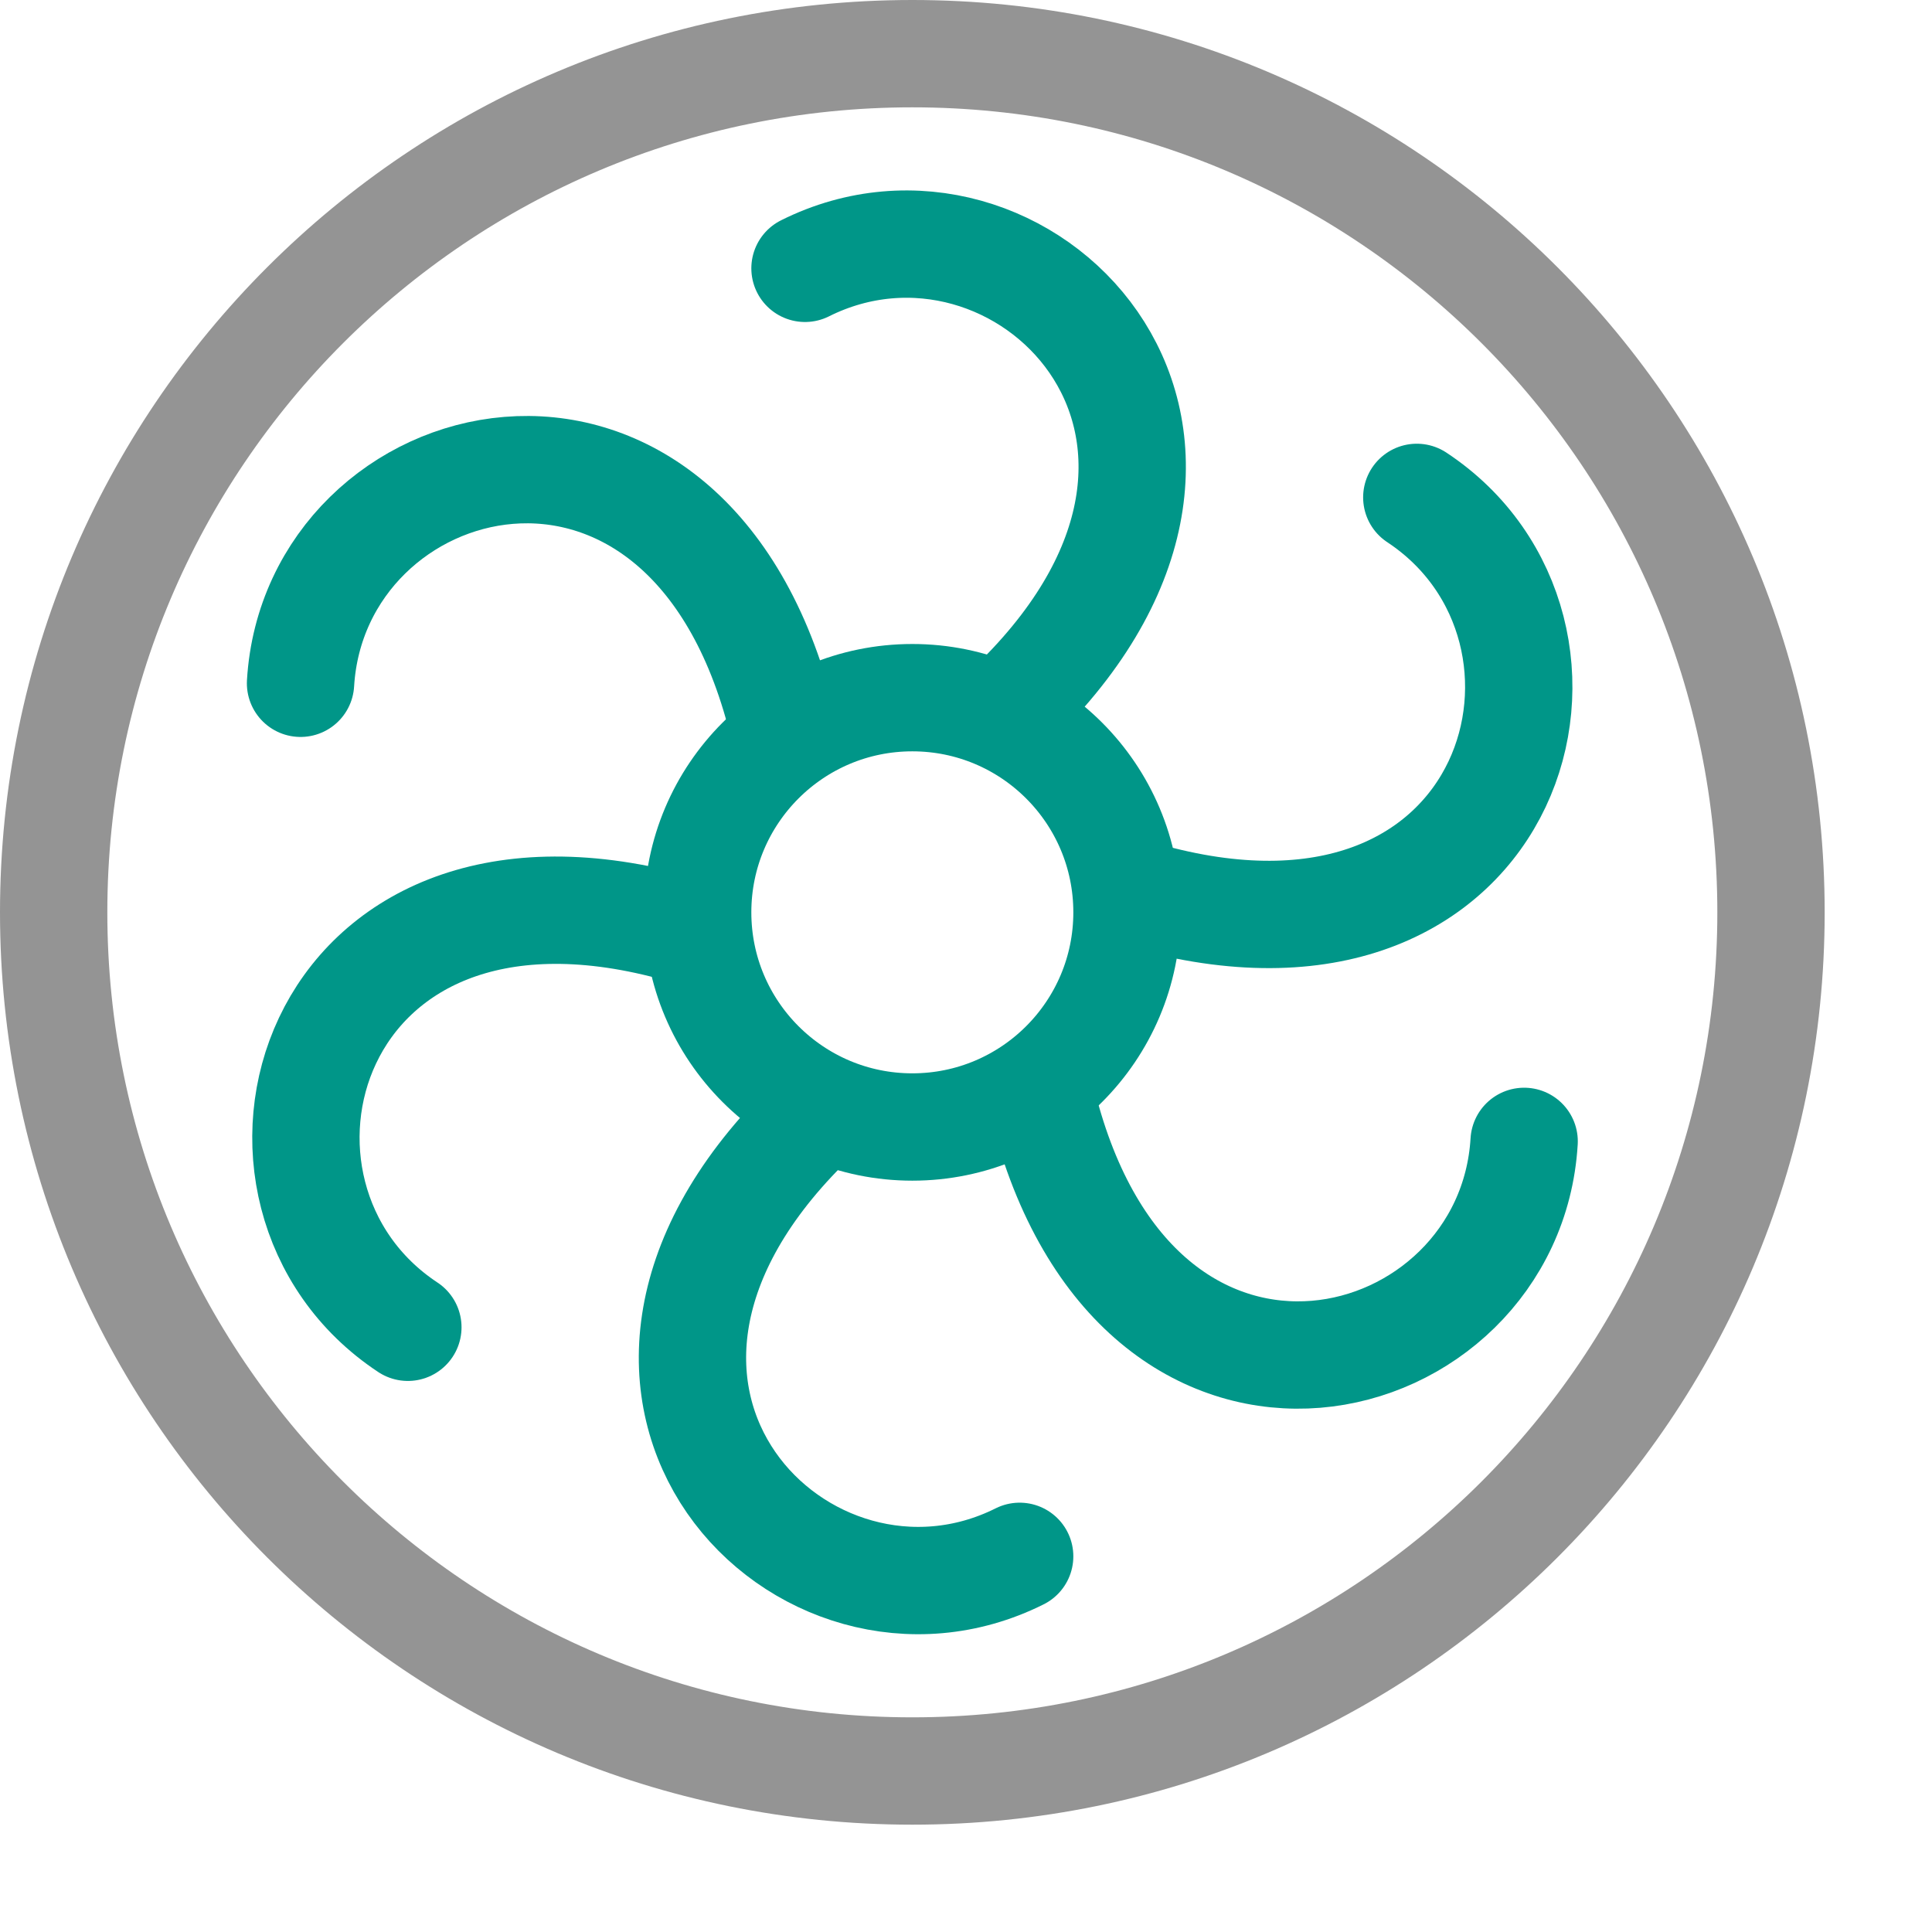
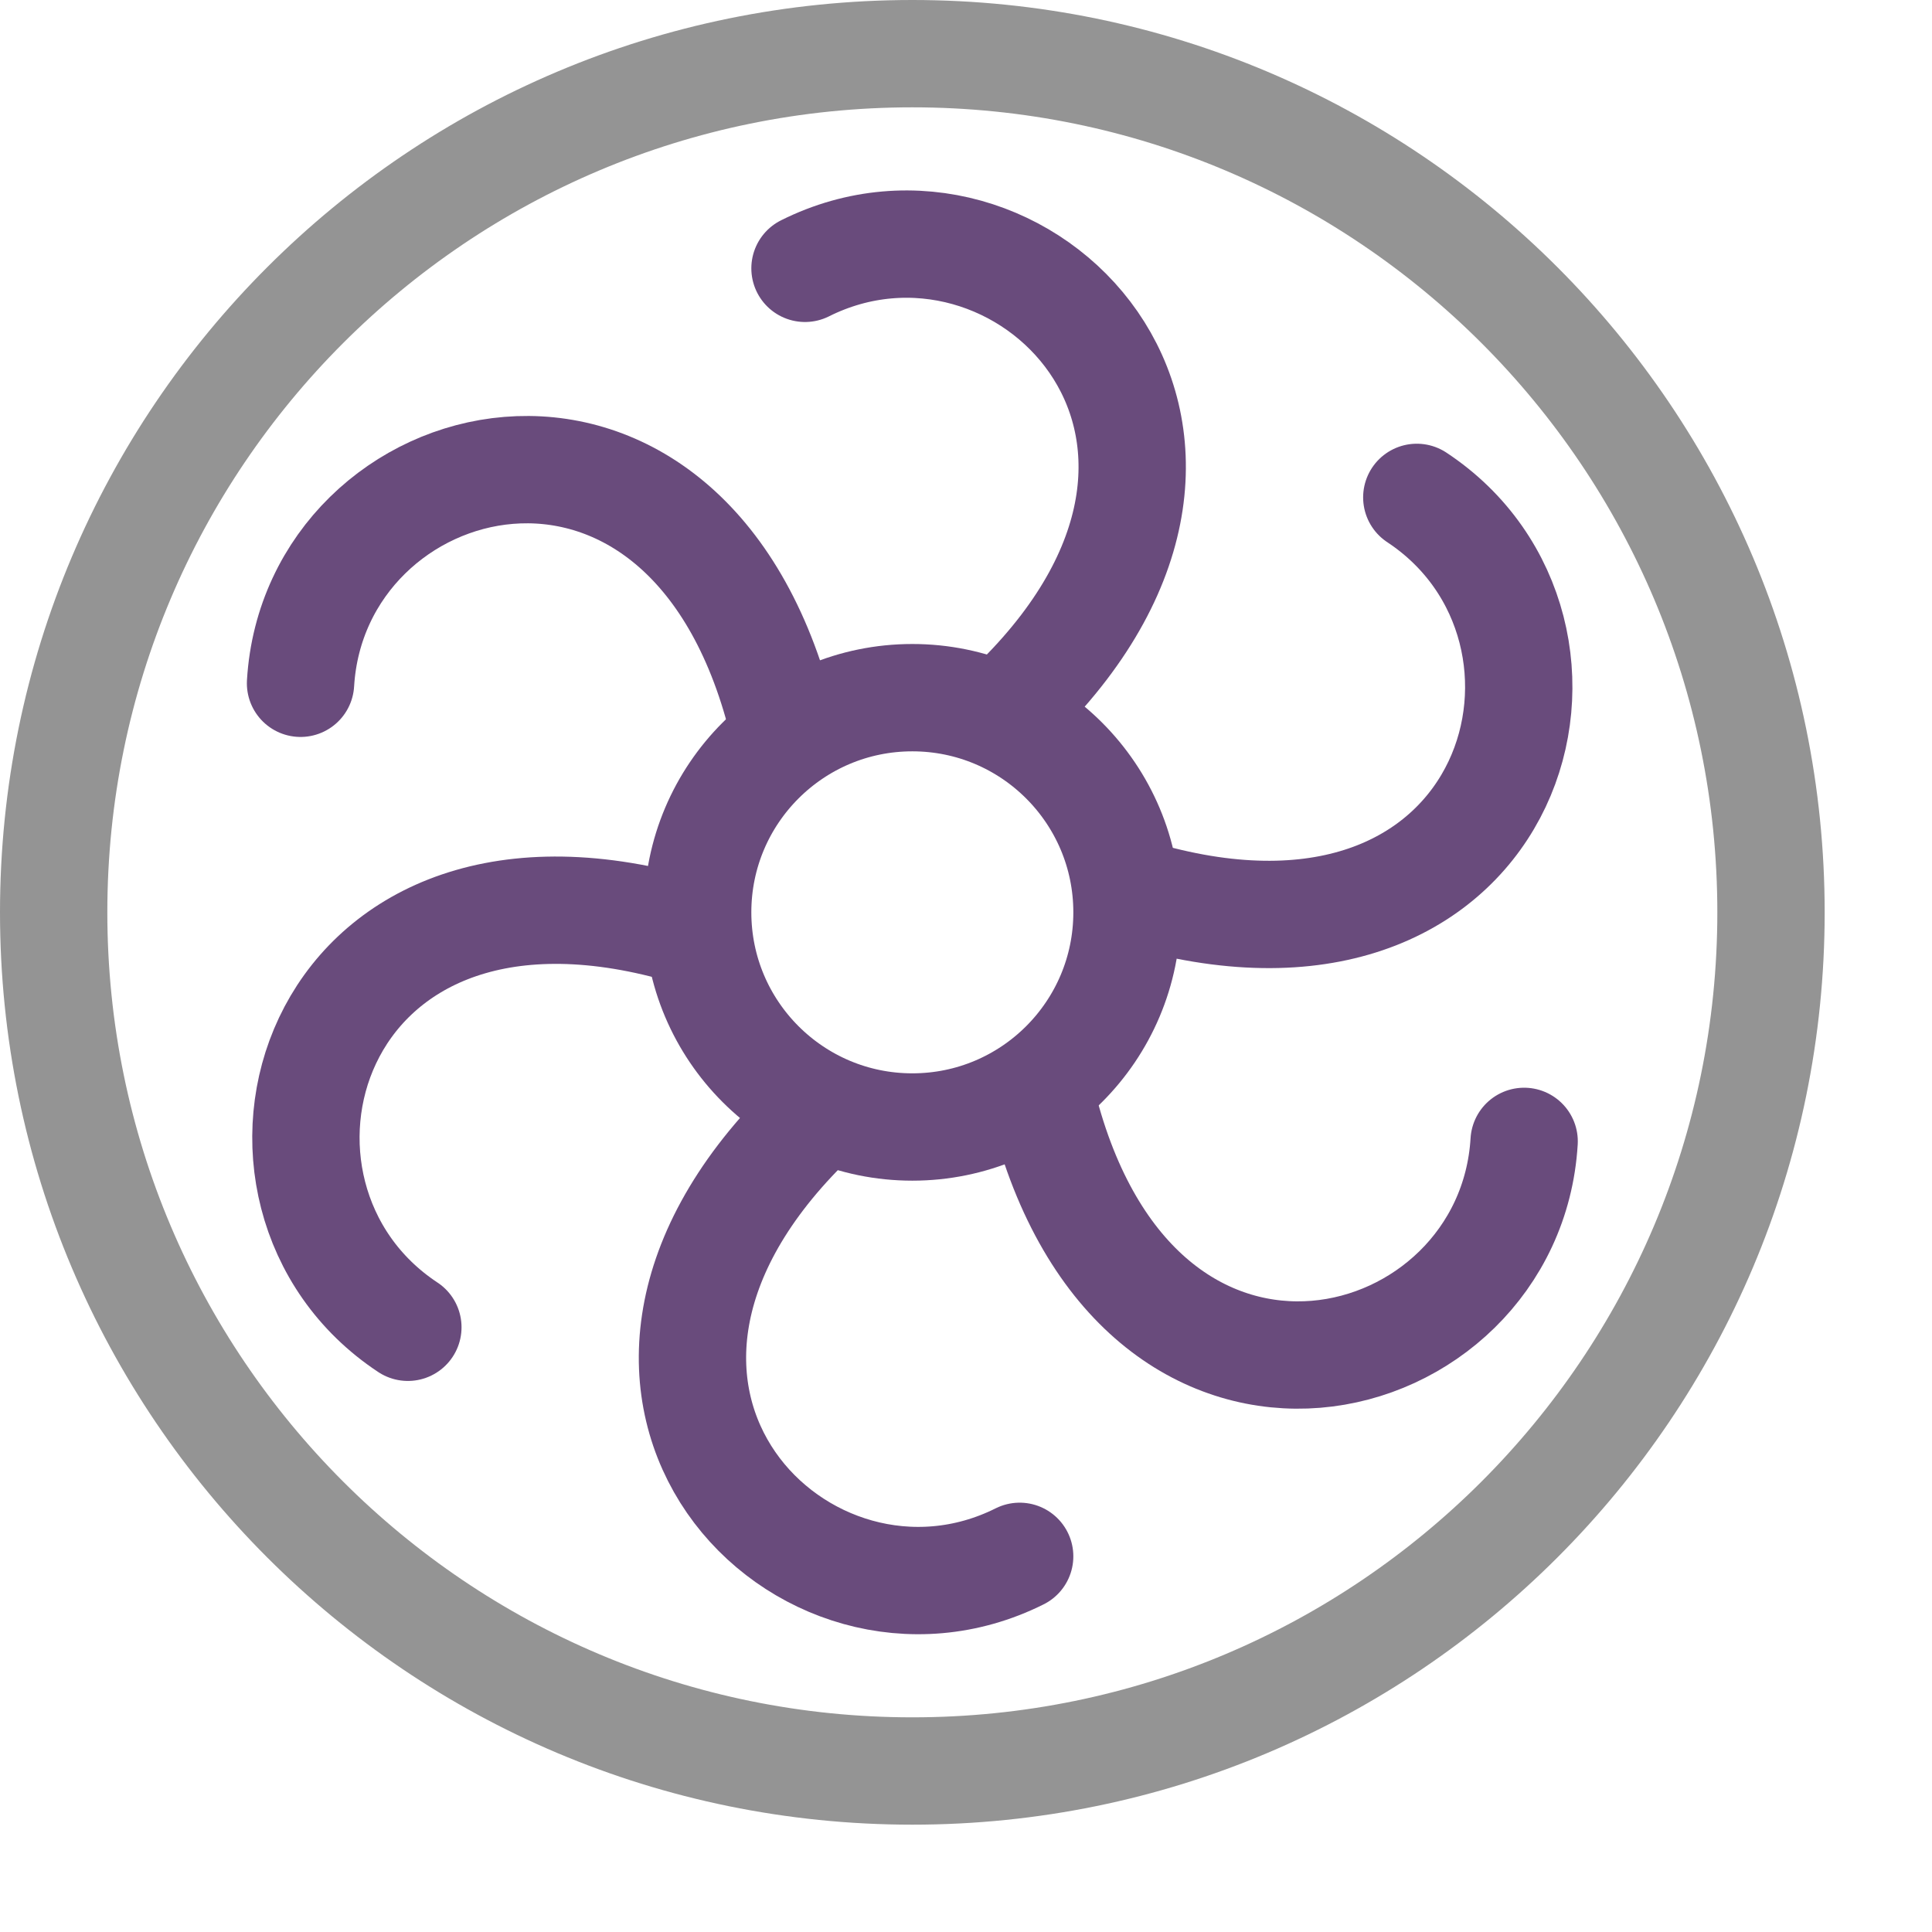
<svg xmlns="http://www.w3.org/2000/svg" width="18" height="18" viewBox="0 0 18 18">
  <circle cx="8.5" cy="8.5" r="8" style="fill:none;stroke:#949494;stroke-linecap:round;stroke-linejoin:round" />
-   <circle cx="8.5" cy="8.5" r="2" style="fill:none;stroke:#009688;stroke-linecap:round;stroke-linejoin:round" />
-   <path d="M7.5,2.5c2-1,4.5,1.5,2,4" style="fill:none;stroke:#009688;stroke-linecap:round;stroke-linejoin:round" />
-   <path d="M9.5,14.5c-2,1-4.5-1.5-2-4" style="fill:none;stroke:#009688;stroke-linecap:round;stroke-linejoin:round" />
-   <path d="M13.2,4.634c1.866,1.232.951,4.647-2.464,3.732" style="fill:none;stroke:#009688;stroke-linecap:round;stroke-linejoin:round" />
-   <path d="M3.8,12.366c-1.866-1.232-.951-4.647,2.464-3.732" style="fill:none;stroke:#009688;stroke-linecap:round;stroke-linejoin:round" />
-   <path d="M14.2,10.634c-.134,2.232-3.549,3.147-4.464-.268" style="fill:none;stroke:#009688;stroke-linecap:round;stroke-linejoin:round" />
-   <path d="M2.8,6.366c.134-2.232,3.549-3.147,4.464.268" style="fill:none;stroke:#009688;stroke-linecap:round;stroke-linejoin:round" />
+   <circle cx="8.5" cy="8.5" r="2" style="fill:none;stroke:#694b7c;stroke-linecap:round;stroke-linejoin:round" />
+   <path d="M7.5,2.5c2-1,4.5,1.5,2,4" style="fill:none;stroke:#694b7c;stroke-linecap:round;stroke-linejoin:round" />
+   <path d="M9.5,14.5c-2,1-4.5-1.5-2-4" style="fill:none;stroke:#694b7c;stroke-linecap:round;stroke-linejoin:round" />
+   <path d="M13.2,4.634c1.866,1.232.951,4.647-2.464,3.732" style="fill:none;stroke:#694b7c;stroke-linecap:round;stroke-linejoin:round" />
+   <path d="M3.8,12.366c-1.866-1.232-.951-4.647,2.464-3.732" style="fill:none;stroke:#694b7c;stroke-linecap:round;stroke-linejoin:round" />
+   <path d="M14.2,10.634c-.134,2.232-3.549,3.147-4.464-.268" style="fill:none;stroke:#694b7c;stroke-linecap:round;stroke-linejoin:round" />
+   <path d="M2.8,6.366c.134-2.232,3.549-3.147,4.464.268" style="fill:none;stroke:#694b7c;stroke-linecap:round;stroke-linejoin:round" />
</svg>
